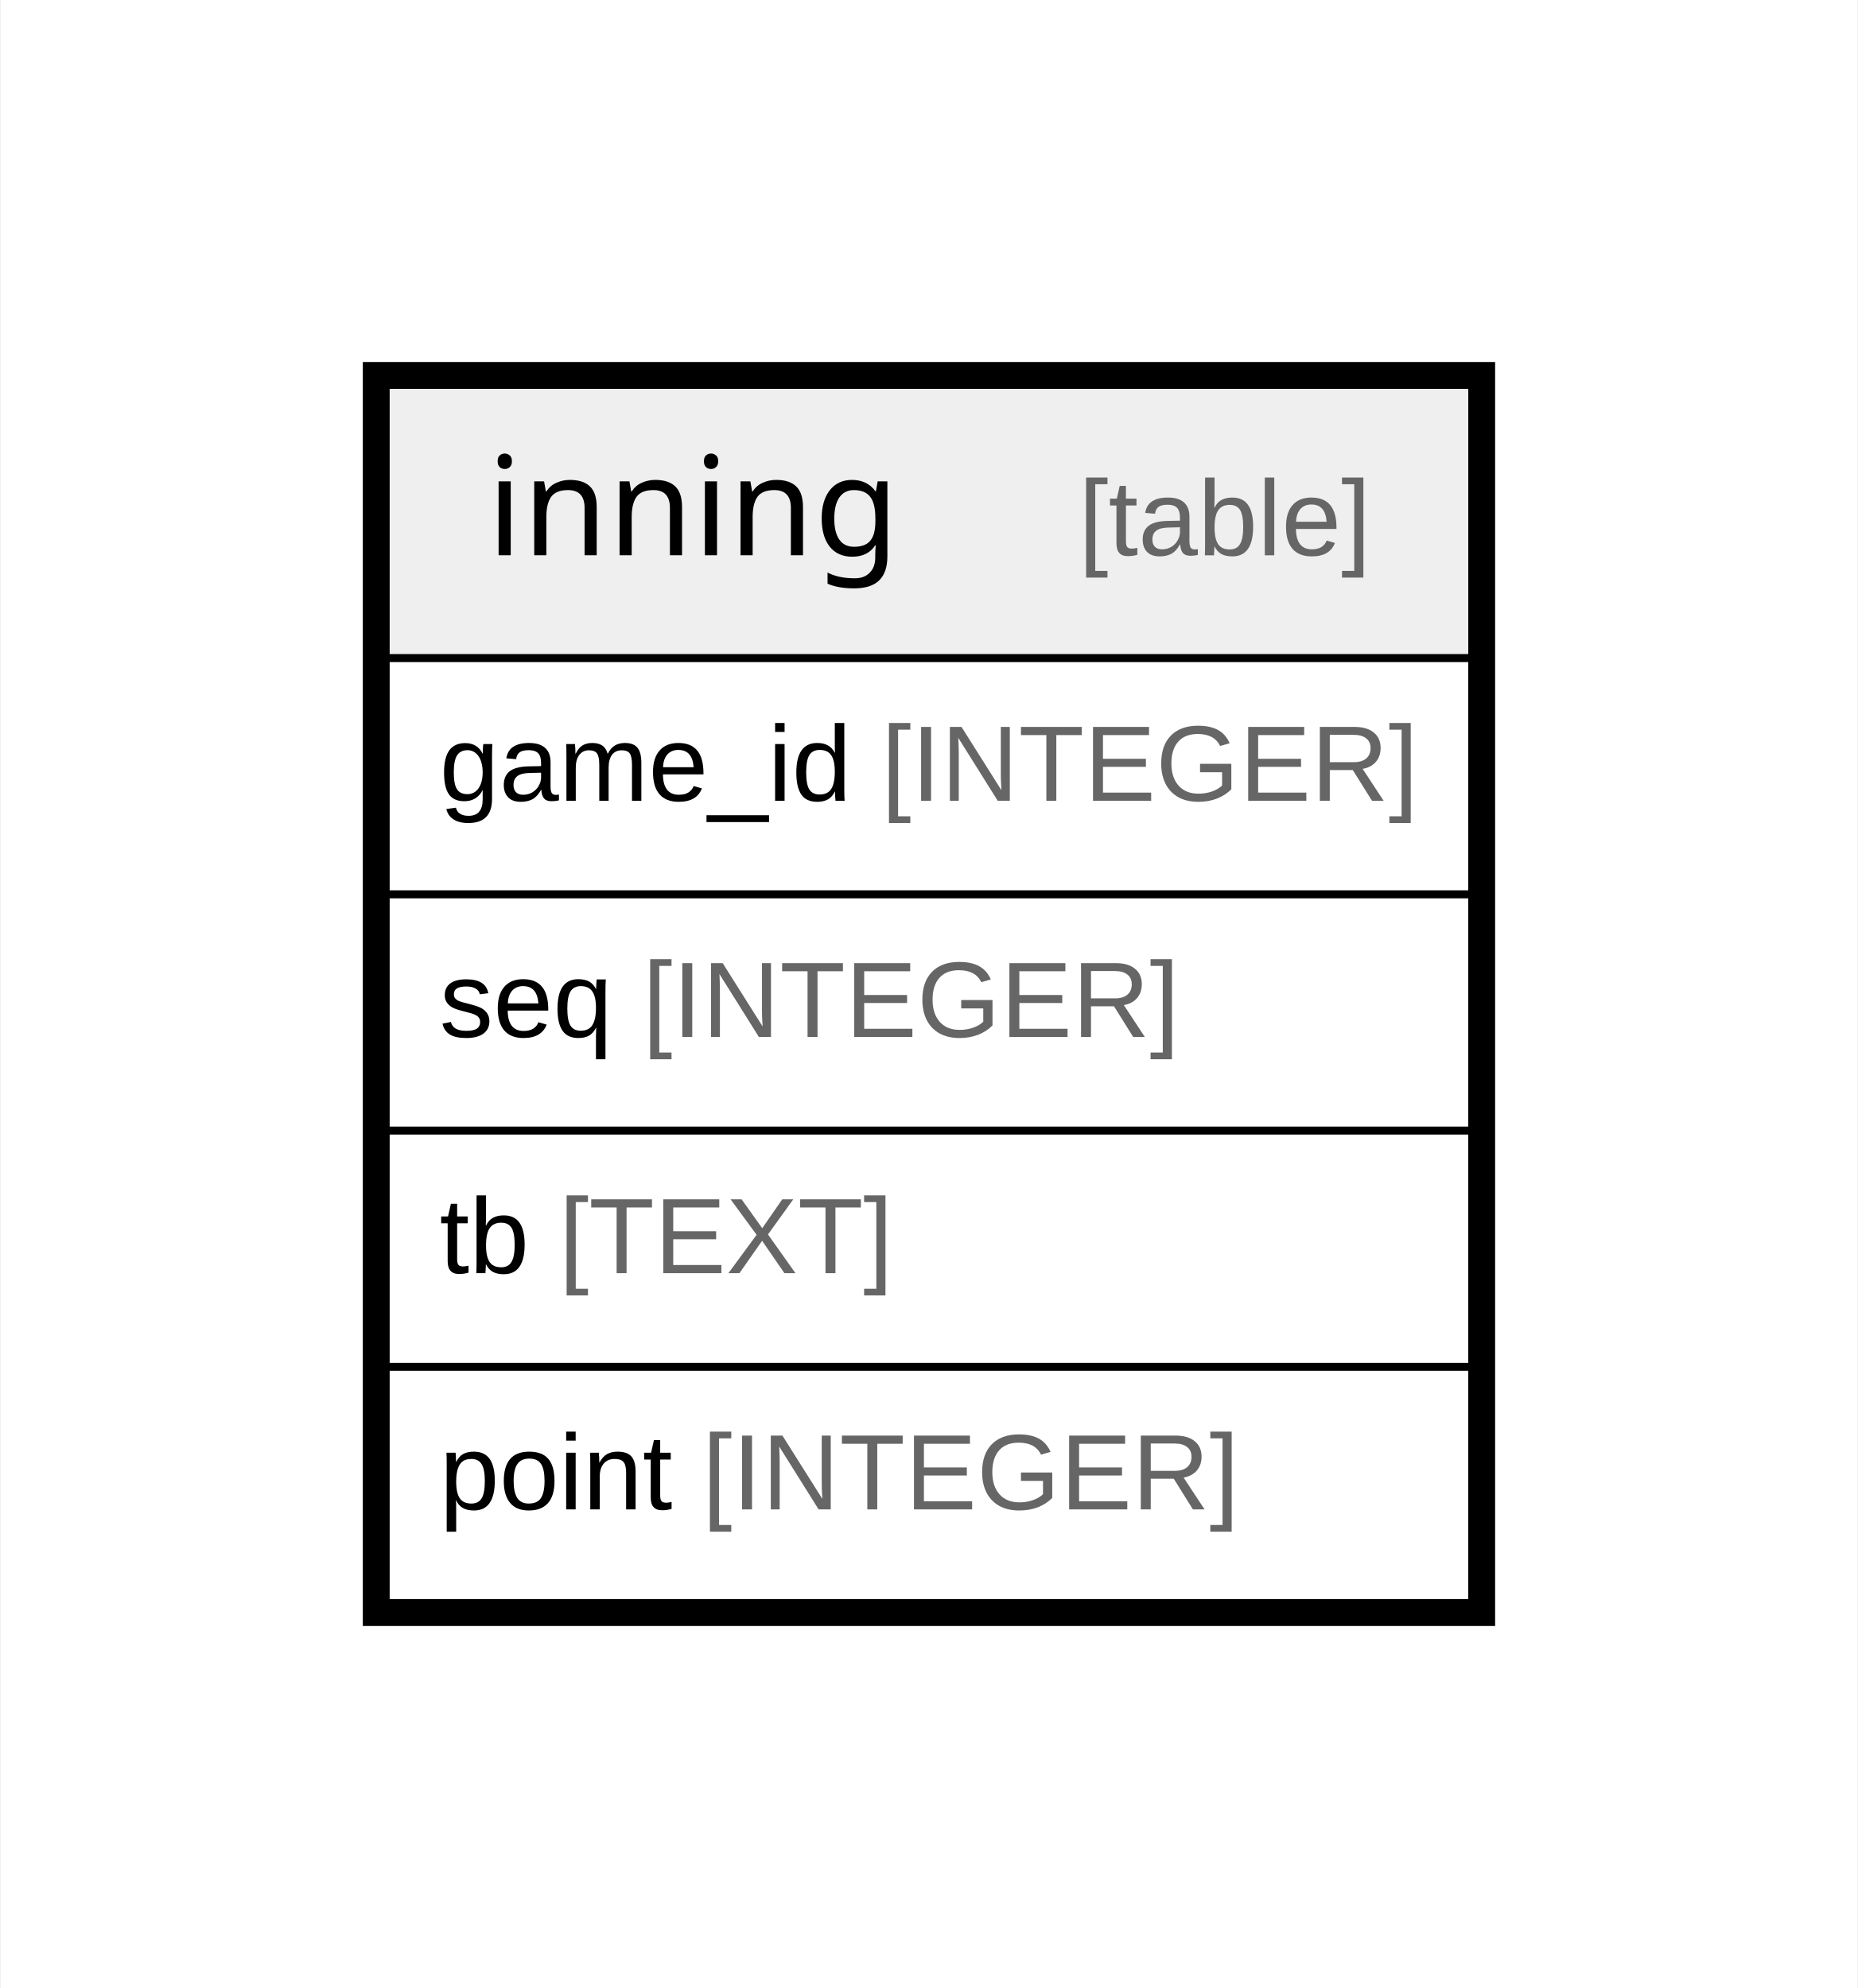
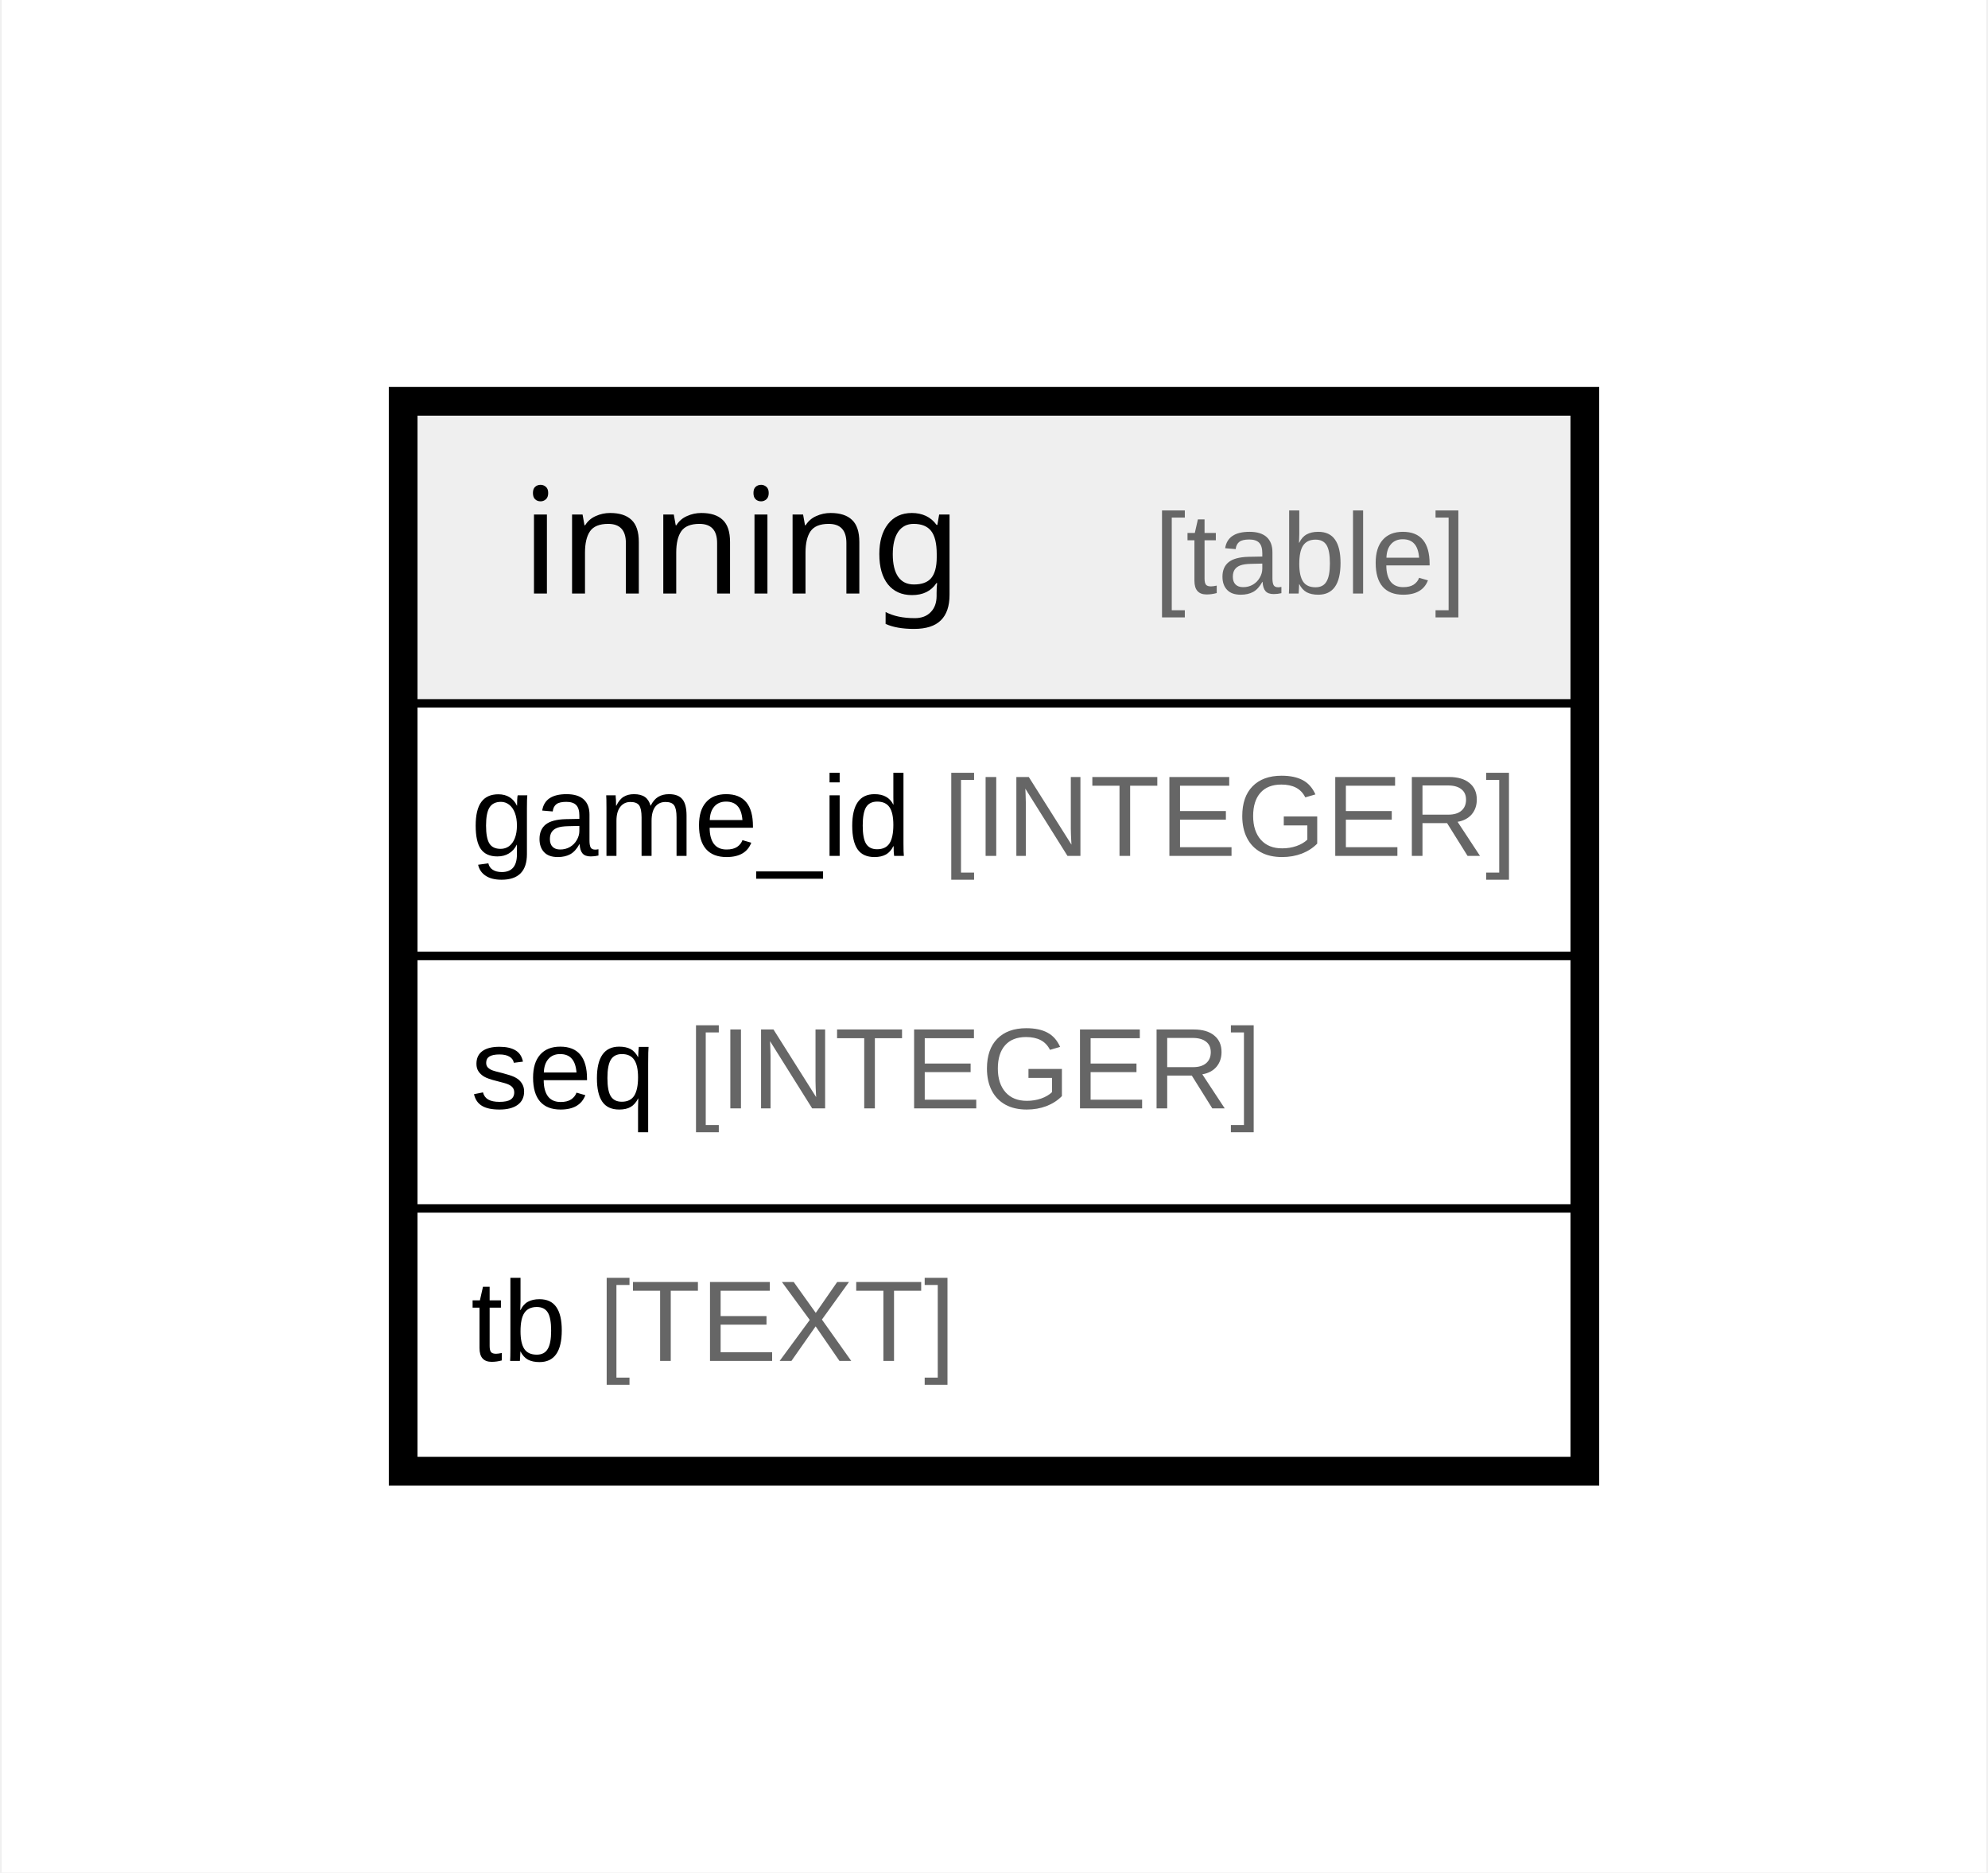
- <svg xmlns="http://www.w3.org/2000/svg" width="242pt" height="259pt" viewBox="0.00 0.00 242.00 259.20">
-   <g id="graph0" class="graph" transform="scale(1 1) rotate(0) translate(4 255.2)">
-     <polygon fill="white" stroke="none" points="-4,4 -4,-255.2 238,-255.2 238,4 -4,4" />
+ <svg xmlns="http://www.w3.org/2000/svg" width="242pt" height="228pt" viewBox="0.00 0.00 242.00 228.40">
+   <g id="graph0" class="graph" transform="scale(1 1) rotate(0) translate(4 224.4)">
+     <polygon fill="white" stroke="none" points="-4,4 -4,-224.4 238,-224.4 238,4 -4,4" />
    <g id="node1" class="node">
-       <polygon fill="#efefef" stroke="none" points="46.2,-169.4 46.2,-205 187.8,-205 187.8,-169.4 46.2,-169.4" />
-       <polygon fill="none" stroke="black" points="46.2,-169.4 46.2,-205 187.8,-205 187.8,-169.4 46.2,-169.4" />
-       <text text-anchor="start" x="59.37" y="-182.8" font-family="Arial Bold" font-size="18.00">inning</text>
-       <text text-anchor="start" x="105.37" y="-182.8" font-family="Arial" font-size="14.00">    </text>
-       <text text-anchor="start" x="136.49" y="-182.8" font-family="Arial" font-size="14.00" fill="#666666">[table]</text>
-       <polygon fill="none" stroke="black" points="46.2,-138.6 46.2,-169.4 187.8,-169.4 187.8,-138.6 46.2,-138.6" />
-       <text text-anchor="start" x="53.2" y="-150.8" font-family="Arial" font-size="14.00">game_id </text>
-       <text text-anchor="start" x="110.79" y="-150.8" font-family="Arial" font-size="14.00" fill="#666666">[INTEGER]</text>
+       <polygon fill="#efefef" stroke="none" points="46.2,-138.6 46.2,-174.2 187.8,-174.2 187.8,-138.6 46.2,-138.6" />
+       <polygon fill="none" stroke="black" points="46.2,-138.6 46.2,-174.2 187.8,-174.2 187.8,-138.6 46.2,-138.6" />
+       <text text-anchor="start" x="59.37" y="-152" font-family="Arial Bold" font-size="18.00">inning</text>
+       <text text-anchor="start" x="105.37" y="-152" font-family="Arial" font-size="14.00">    </text>
+       <text text-anchor="start" x="136.49" y="-152" font-family="Arial" font-size="14.00" fill="#666666">[table]</text>
      <polygon fill="none" stroke="black" points="46.2,-107.8 46.2,-138.6 187.8,-138.6 187.8,-107.8 46.2,-107.8" />
-       <text text-anchor="start" x="53.2" y="-120" font-family="Arial" font-size="14.00">seq </text>
-       <text text-anchor="start" x="79.66" y="-120" font-family="Arial" font-size="14.00" fill="#666666">[INTEGER]</text>
+       <text text-anchor="start" x="53.2" y="-120" font-family="Arial" font-size="14.00">game_id </text>
+       <text text-anchor="start" x="110.79" y="-120" font-family="Arial" font-size="14.00" fill="#666666">[INTEGER]</text>
      <polygon fill="none" stroke="black" points="46.2,-77 46.2,-107.8 187.8,-107.8 187.8,-77 46.2,-77" />
-       <text text-anchor="start" x="53.2" y="-89.2" font-family="Arial" font-size="14.00">tb </text>
-       <text text-anchor="start" x="68.77" y="-89.2" font-family="Arial" font-size="14.00" fill="#666666">[TEXT]</text>
+       <text text-anchor="start" x="53.2" y="-89.2" font-family="Arial" font-size="14.00">seq </text>
+       <text text-anchor="start" x="79.66" y="-89.2" font-family="Arial" font-size="14.00" fill="#666666">[INTEGER]</text>
      <polygon fill="none" stroke="black" points="46.2,-46.2 46.2,-77 187.8,-77 187.8,-46.2 46.2,-46.2" />
-       <text text-anchor="start" x="53.2" y="-58.4" font-family="Arial" font-size="14.00">point </text>
-       <text text-anchor="start" x="87.45" y="-58.4" font-family="Arial" font-size="14.00" fill="#666666">[INTEGER]</text>
-       <polygon fill="none" stroke="black" stroke-width="3" points="44.7,-44.7 44.7,-206.5 189.3,-206.5 189.3,-44.7 44.7,-44.7" />
+       <text text-anchor="start" x="53.2" y="-58.4" font-family="Arial" font-size="14.00">tb </text>
+       <text text-anchor="start" x="68.77" y="-58.4" font-family="Arial" font-size="14.00" fill="#666666">[TEXT]</text>
+       <polygon fill="none" stroke="black" stroke-width="3" points="44.7,-44.7 44.7,-175.7 189.3,-175.7 189.3,-44.7 44.7,-44.7" />
    </g>
  </g>
</svg>
